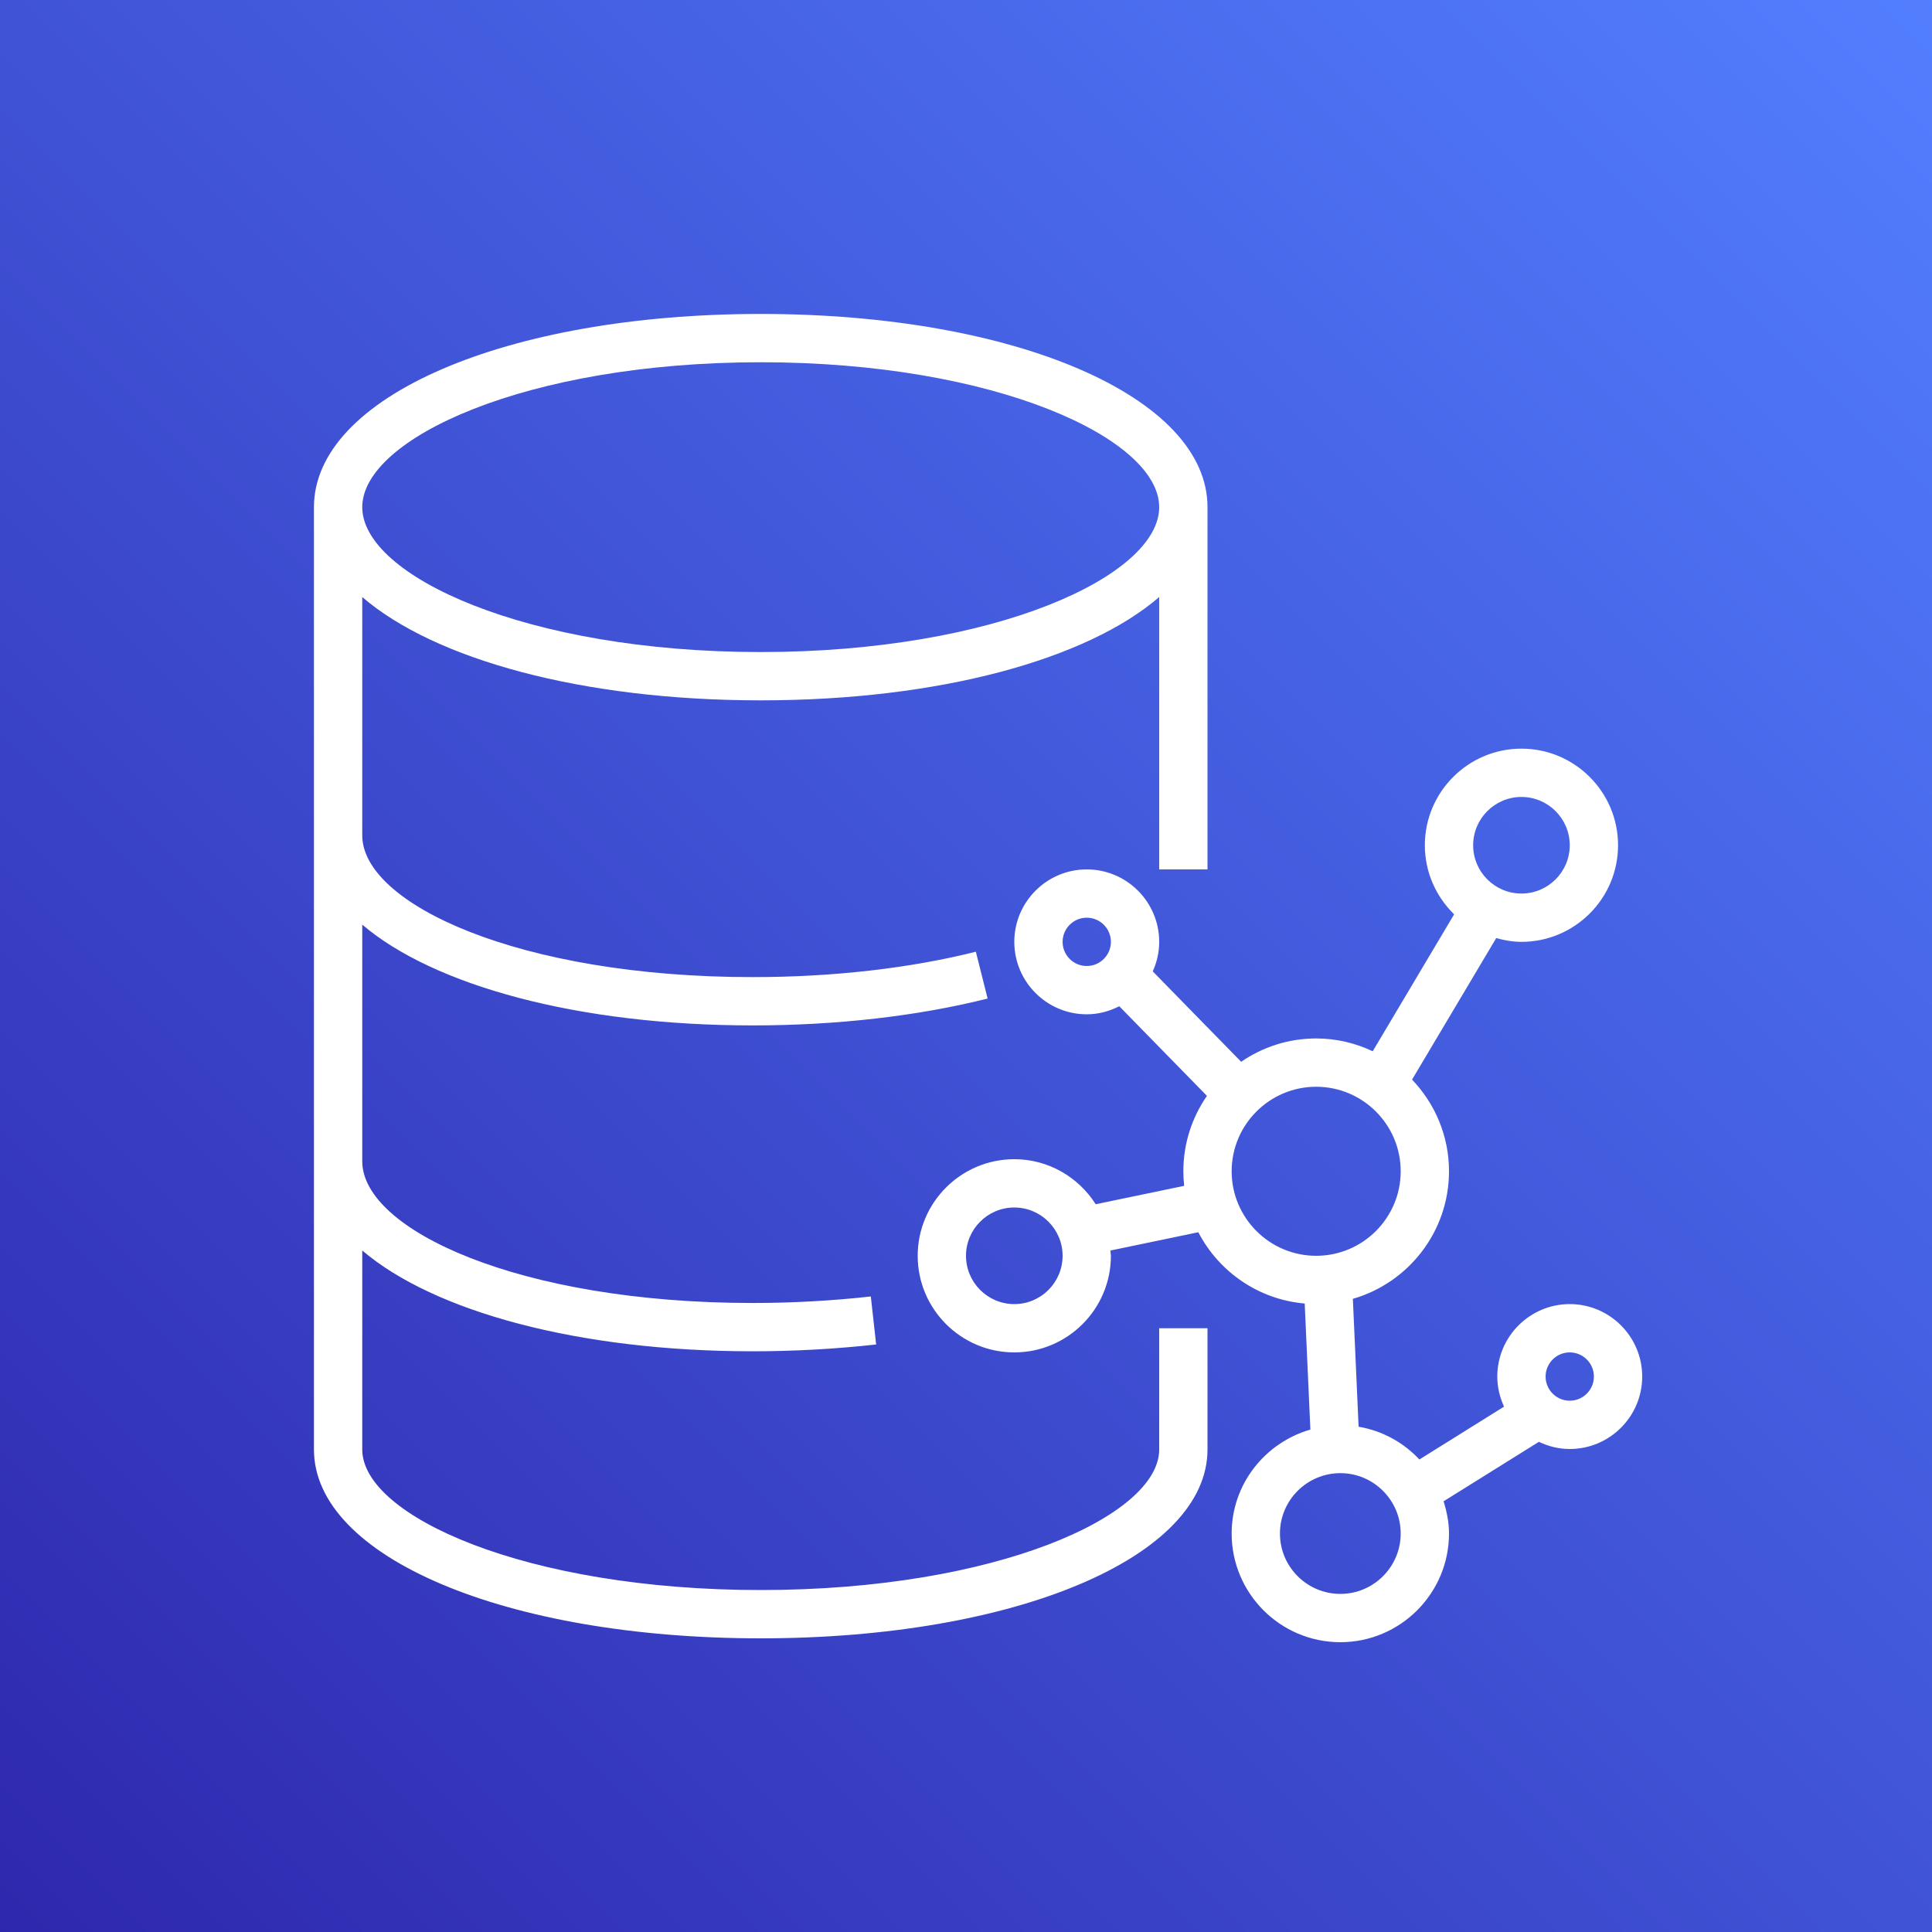
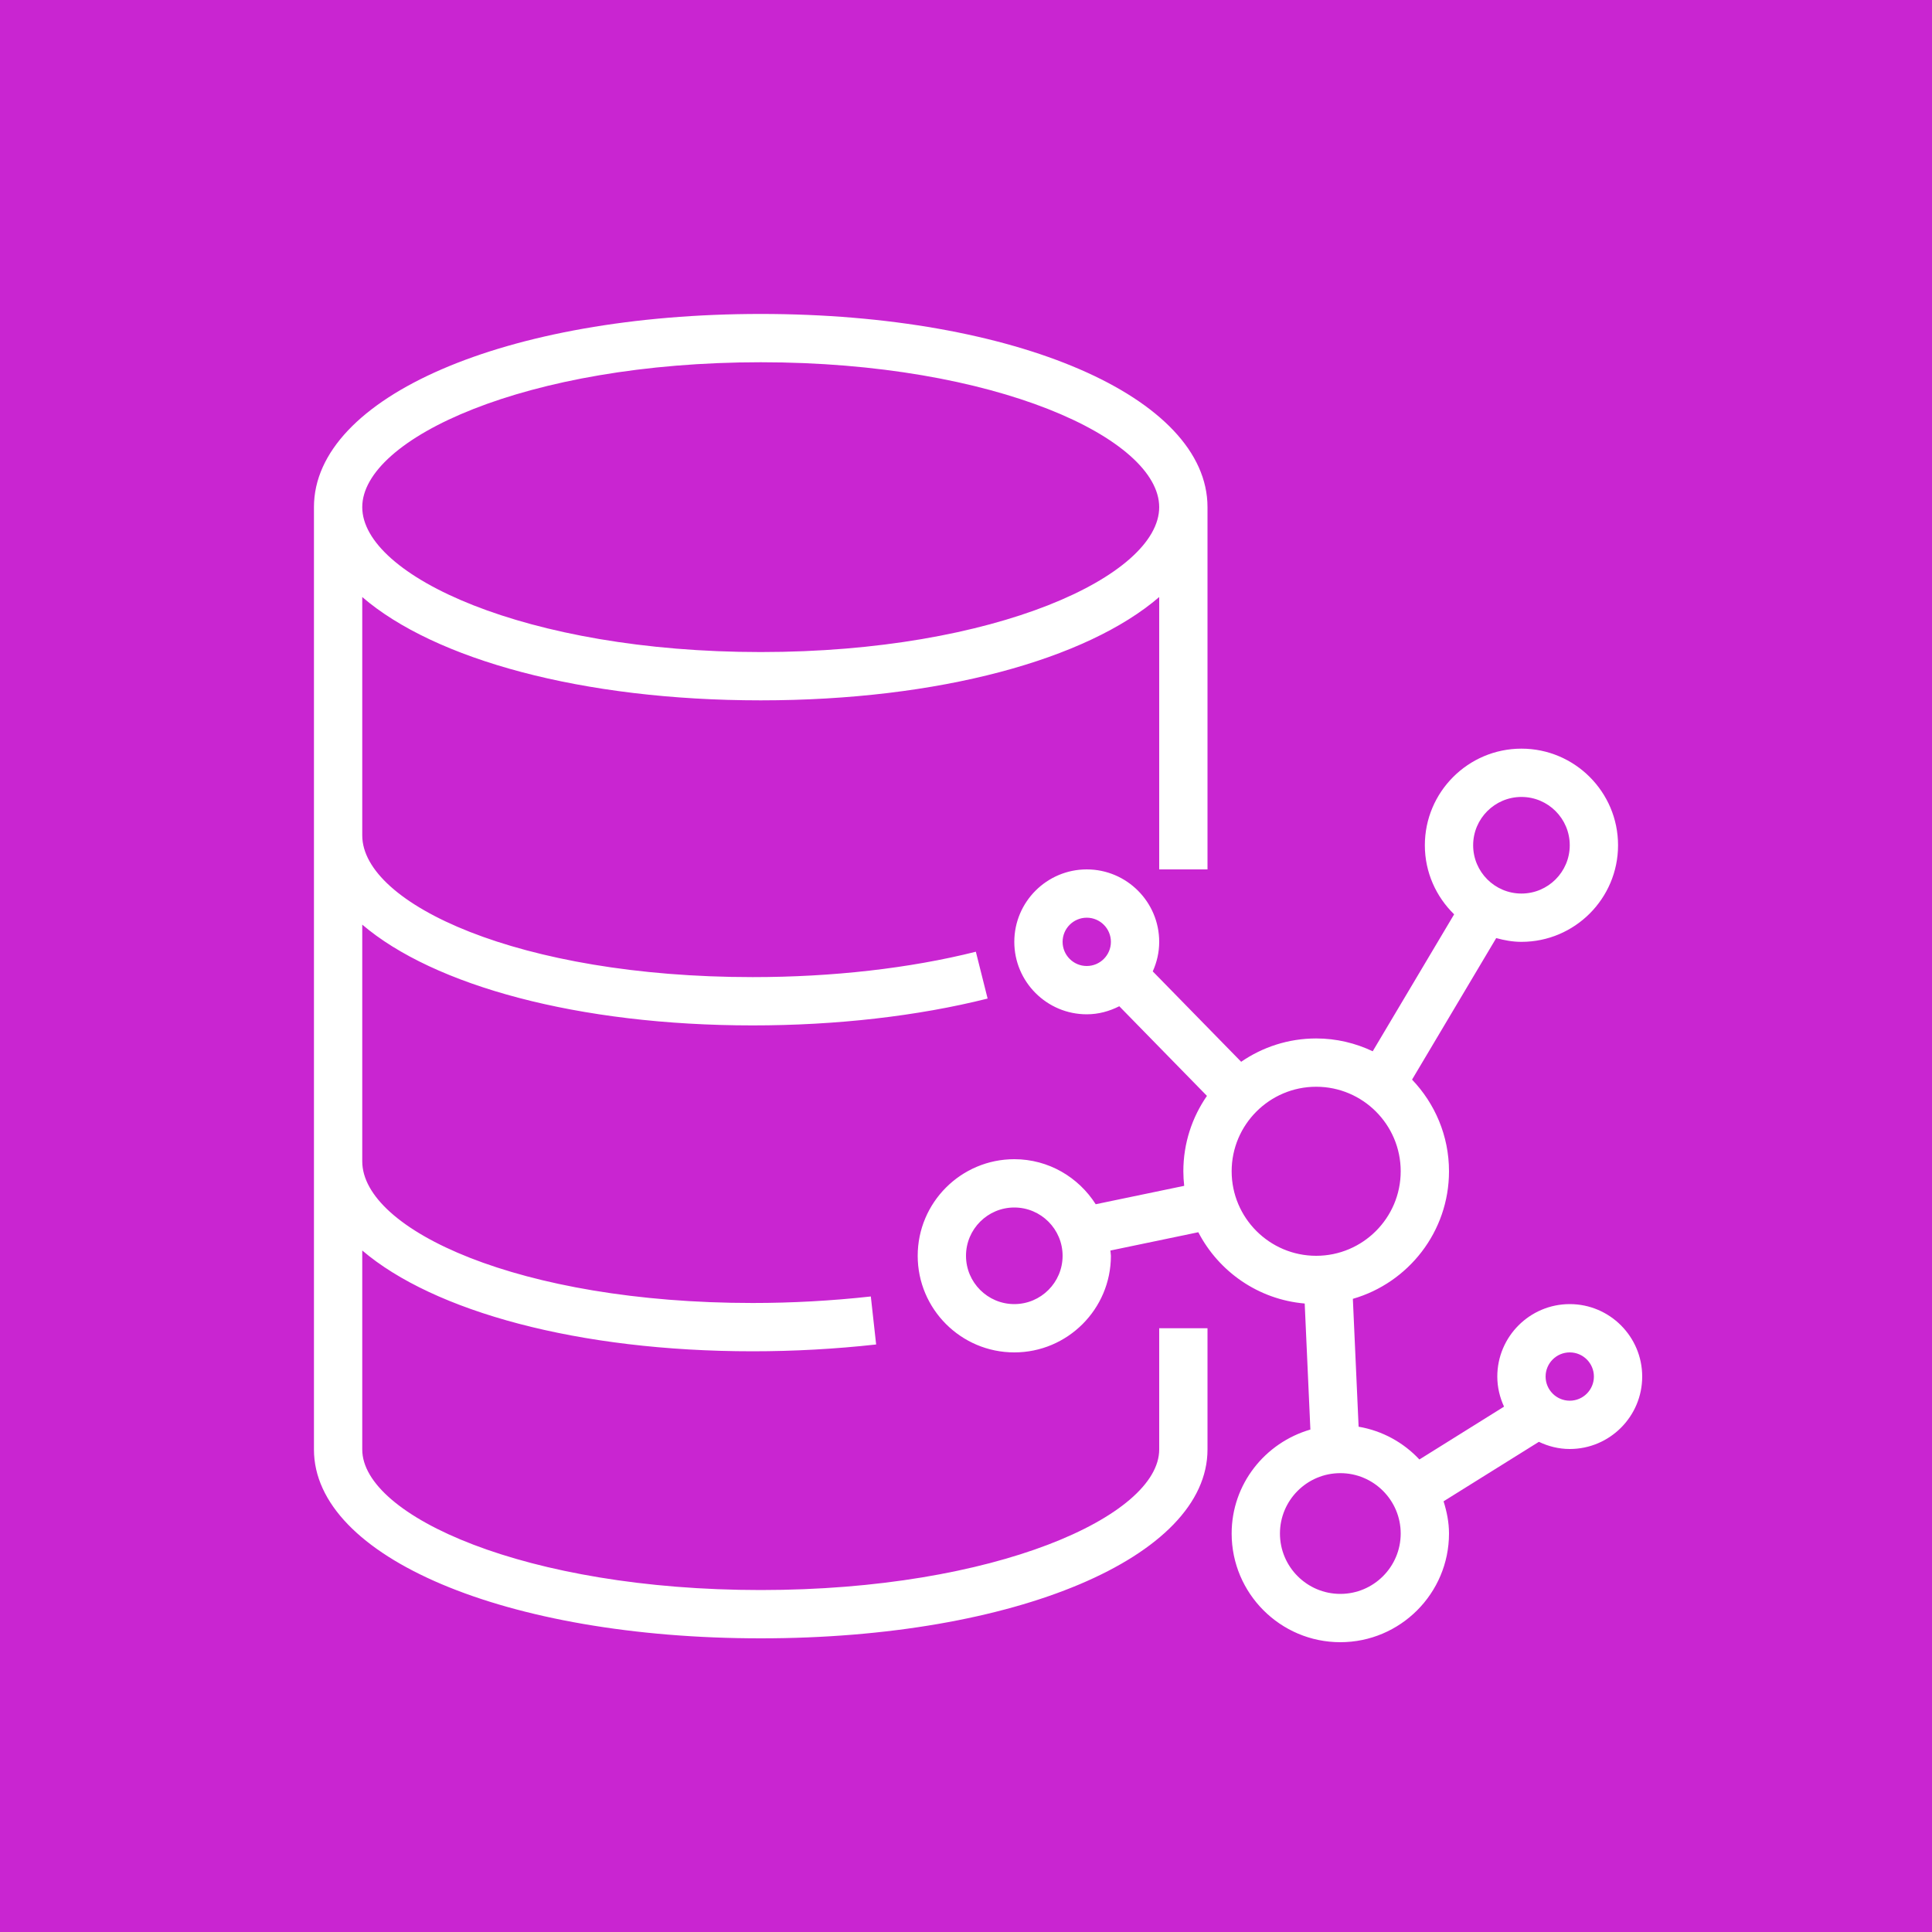
<svg xmlns="http://www.w3.org/2000/svg" width="80px" height="80px" viewBox="0 0 80 80" version="1.1">
-   <defs>
-     <linearGradient x1="0%" y1="100%" x2="100%" y2="0%" id="linearGradient-1">
-       <stop stop-color="#2E27AD" offset="0%" />
-       <stop stop-color="#527FFF" offset="100%" />
-     </linearGradient>
-   </defs>
  <g id="Icon-Architecture/64/Arch_Amazon-Neptune_64" stroke="none" stroke-width="1" fill="none" fill-rule="evenodd">
-     <g id="Icon-Architecture-BG/64/Database" fill="url(#linearGradient-1)">
+     <g id="Icon-Architecture-BG/64/Database" fill="#C925D1">
      <rect id="Rectangle" x="0" y="0" width="80" height="80" />
    </g>
    <path d="M65,58 C64.448,58 64,57.551 64,57 C64,56.449 64.448,56 65,56 C65.552,56 66,56.449 66,57 C66,57.551 65.552,58 65,58 L65,58 Z M55.5,66 C54.121,66 53,64.878 53,63.5 C53,62.122 54.121,61 55.5,61 C56.879,61 58,62.122 58,63.5 C58,64.878 56.879,66 55.5,66 L55.5,66 Z M51,48.5 C51,46.57 52.57,45 54.5,45 C56.43,45 58,46.57 58,48.5 C58,50.43 56.43,52 54.5,52 C52.57,52 51,50.43 51,48.5 L51,48.5 Z M45,40 C44.448,40 44,39.551 44,39 C44,38.449 44.448,38 45,38 C45.552,38 46,38.449 46,39 C46,39.551 45.552,40 45,40 L45,40 Z M42,54 C40.897,54 40,53.103 40,52 C40,50.897 40.897,50 42,50 C43.103,50 44,50.897 44,52 C44,53.103 43.103,54 42,54 L42,54 Z M63,33 C64.103,33 65,33.897 65,35 C65,36.103 64.103,37 63,37 C61.897,37 61,36.103 61,35 C61,33.897 61.897,33 63,33 L63,33 Z M65,54 C63.346,54 62,55.346 62,57 C62,57.446 62.104,57.865 62.279,58.246 L58.774,60.434 C58.117,59.732 57.244,59.245 56.257,59.077 L56.019,53.782 C58.314,53.121 60,51.005 60,48.5 C60,47.028 59.415,45.692 58.47,44.704 L61.955,38.844 C62.29,38.936 62.637,39 63,39 C65.206,39 67,37.206 67,35 C67,32.794 65.206,31 63,31 C60.794,31 59,32.794 59,35 C59,36.122 59.467,37.133 60.213,37.86 L56.841,43.531 C56.13,43.194 55.338,43 54.5,43 C53.348,43 52.278,43.358 51.394,43.966 L47.733,40.223 C47.901,39.849 48,39.437 48,39 C48,37.346 46.654,36 45,36 C43.346,36 42,37.346 42,39 C42,40.654 43.346,42 45,42 C45.486,42 45.939,41.873 46.347,41.666 L49.977,45.378 C49.362,46.266 49,47.341 49,48.5 C49,48.704 49.013,48.905 49.035,49.103 L45.371,49.865 C44.66,48.748 43.42,48 42,48 C39.794,48 38,49.794 38,52 C38,54.206 39.794,56 42,56 C44.206,56 46,54.206 46,52 C46,51.925 45.982,51.855 45.979,51.782 L49.619,51.024 C50.467,52.656 52.105,53.811 54.025,53.976 L54.26,59.195 C52.384,59.738 51,61.452 51,63.5 C51,65.981 53.019,68 55.5,68 C57.981,68 60,65.981 60,63.5 C60,63.033 59.908,62.59 59.775,62.166 L63.722,59.703 C64.11,59.888 64.541,60 65,60 C66.654,60 68,58.654 68,57 C68,55.346 66.654,54 65,54 L65,54 Z M31.5,15 C41.224,15 48,18.162 48,21 C48,23.838 41.224,27 31.5,27 C21.776,27 15,23.838 15,21 C15,18.162 21.776,15 31.5,15 L31.5,15 Z M48,60.02 C48,62.772 41.224,65.84 31.5,65.84 C21.776,65.84 15,62.772 15,60.02 L15,51.78 C17.957,54.302 23.937,55.954 31.167,55.954 C32.87,55.954 34.591,55.859 36.279,55.672 L36.059,53.684 C34.443,53.863 32.797,53.954 31.167,53.954 C21.496,53.954 15,50.919 15,48.086 L15,38.287 C17.957,40.809 23.937,42.46 31.167,42.46 C34.632,42.46 37.996,42.076 40.895,41.348 L40.408,39.409 C37.666,40.097 34.471,40.46 31.167,40.46 C21.496,40.46 15,37.426 15,34.592 L15,24.722 C17.997,27.305 24.104,29 31.5,29 C38.896,29 45.003,27.305 48,24.722 L48,36 L50,36 L50,21 C50,16.439 42.047,13 31.5,13 C20.953,13 13,16.439 13,21 L13,60.02 C13,64.478 20.953,67.84 31.5,67.84 C42.047,67.84 50,64.478 50,60.02 L50,55 L48,55 L48,60.02 Z" id="Amazon-Neptune_Icon_64_Squid" fill="#FFFFFF" />
  </g>
</svg>
